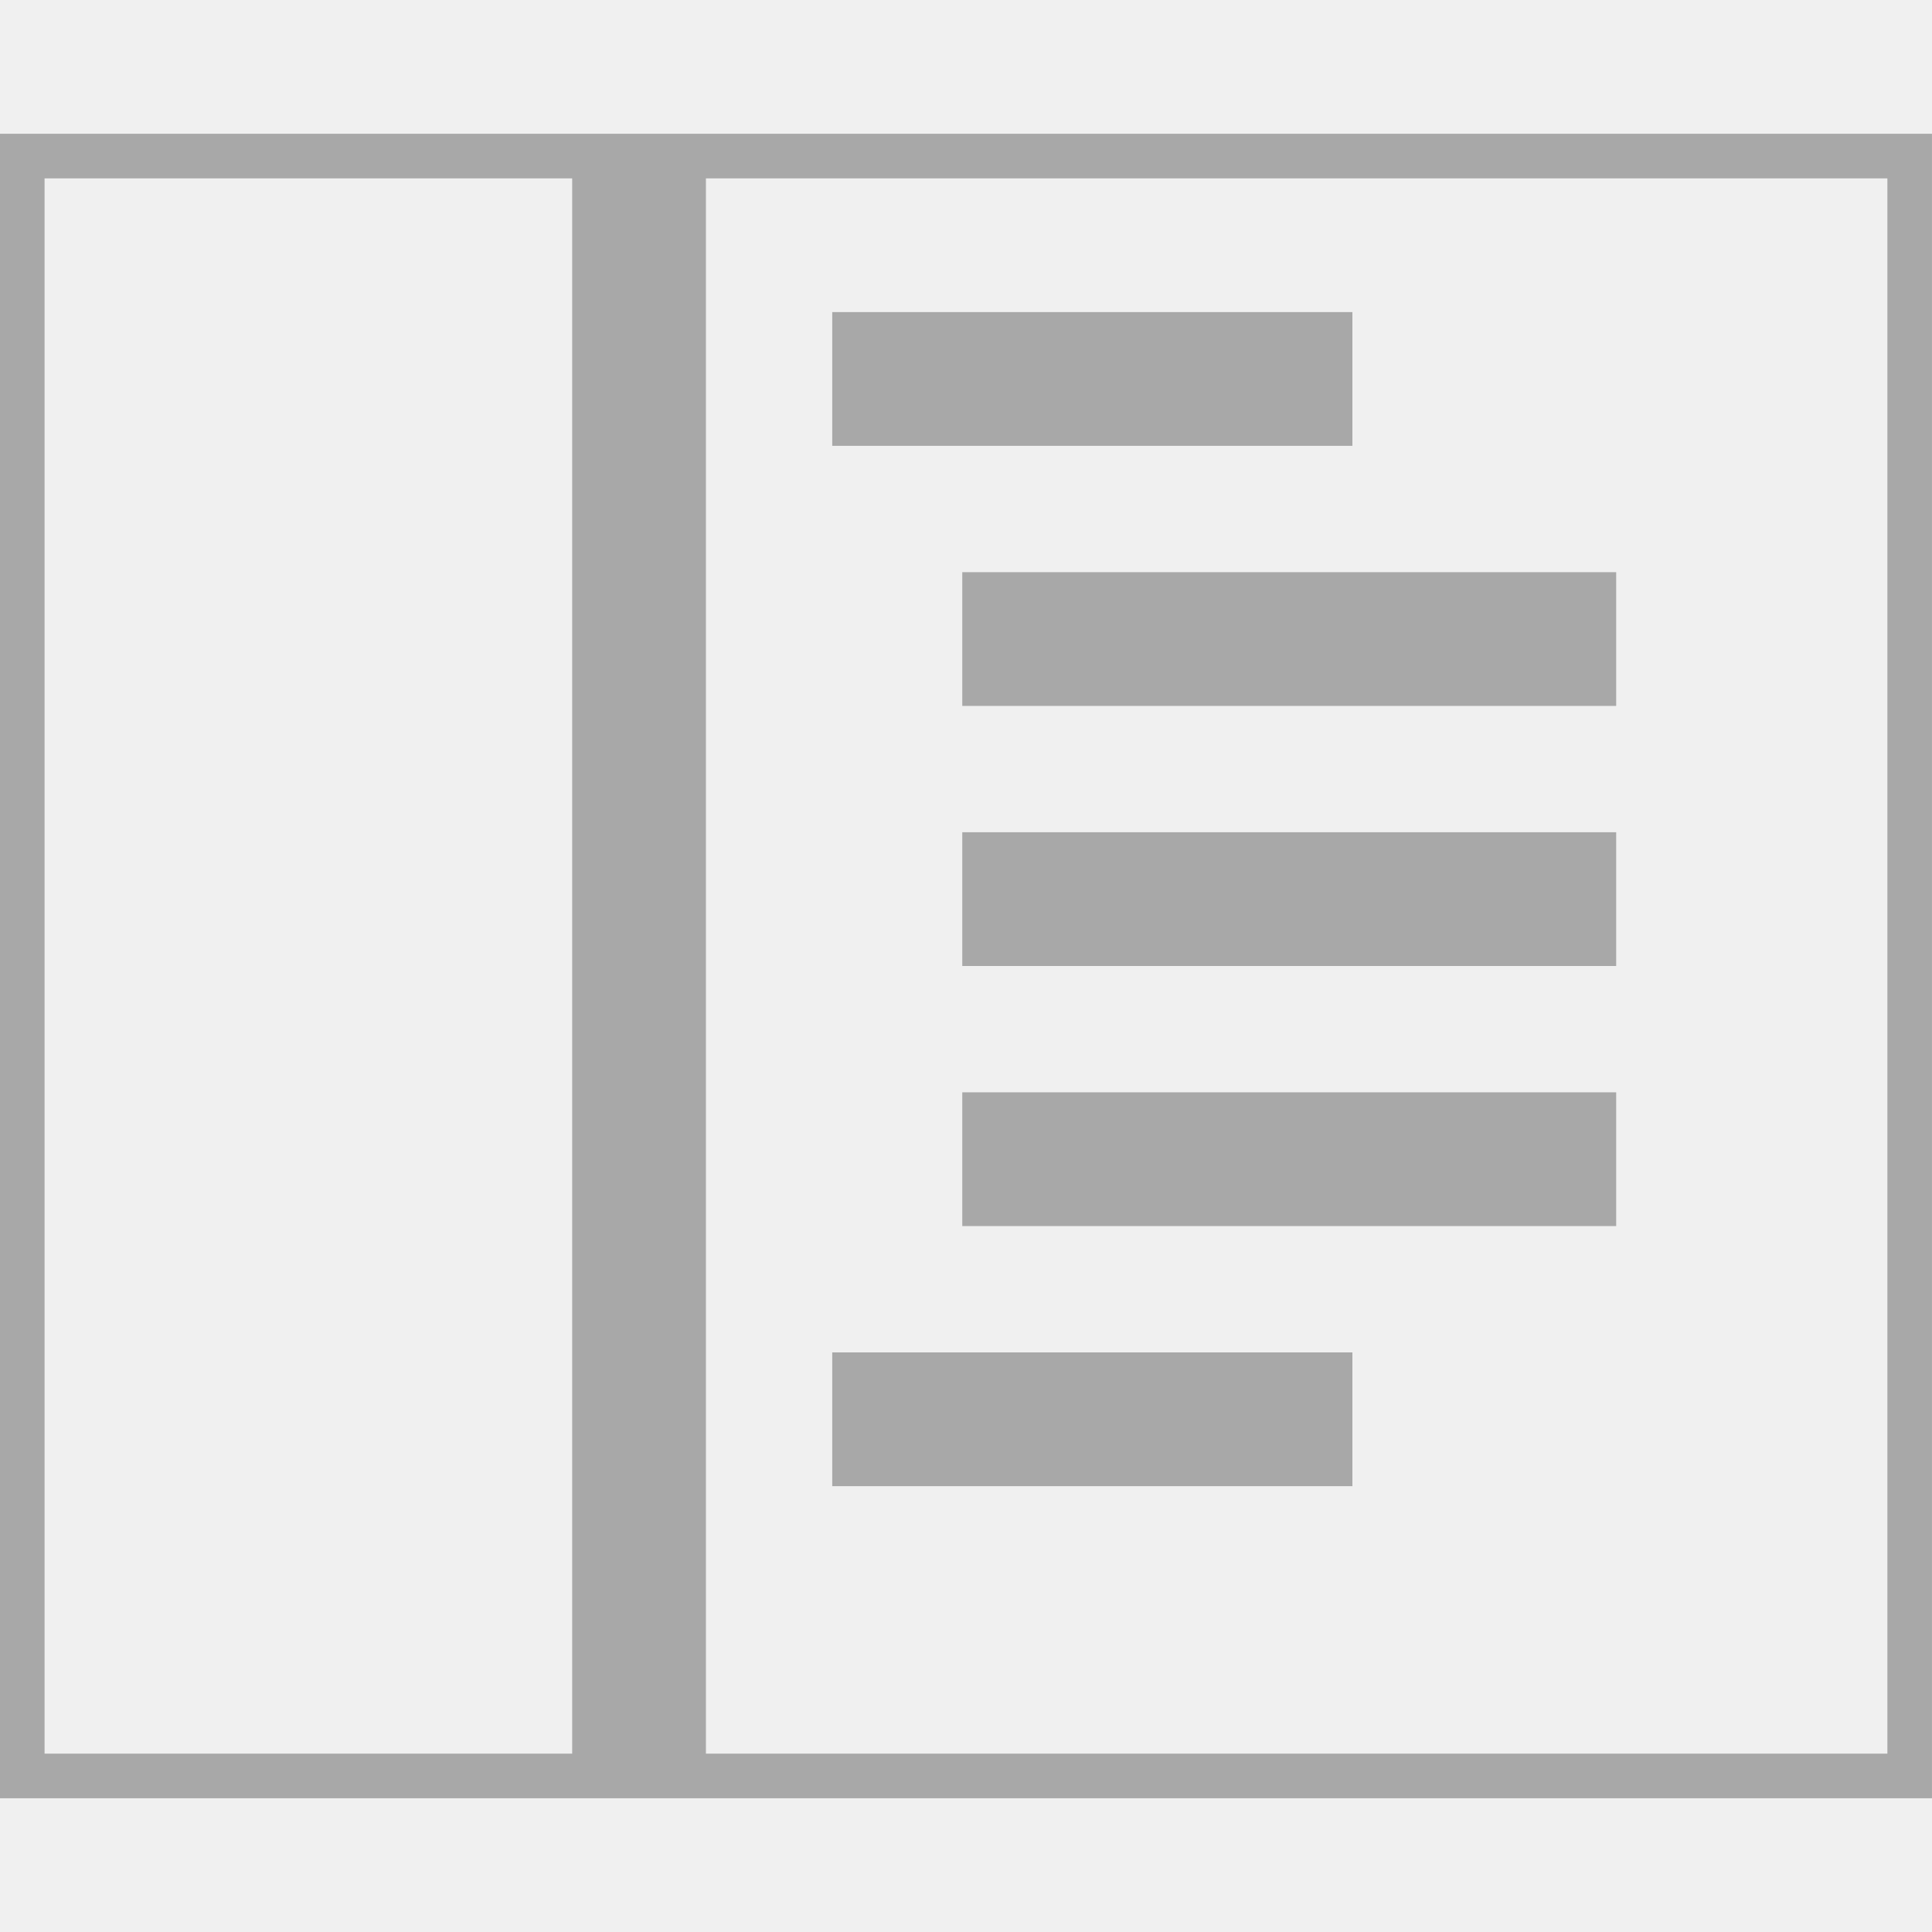
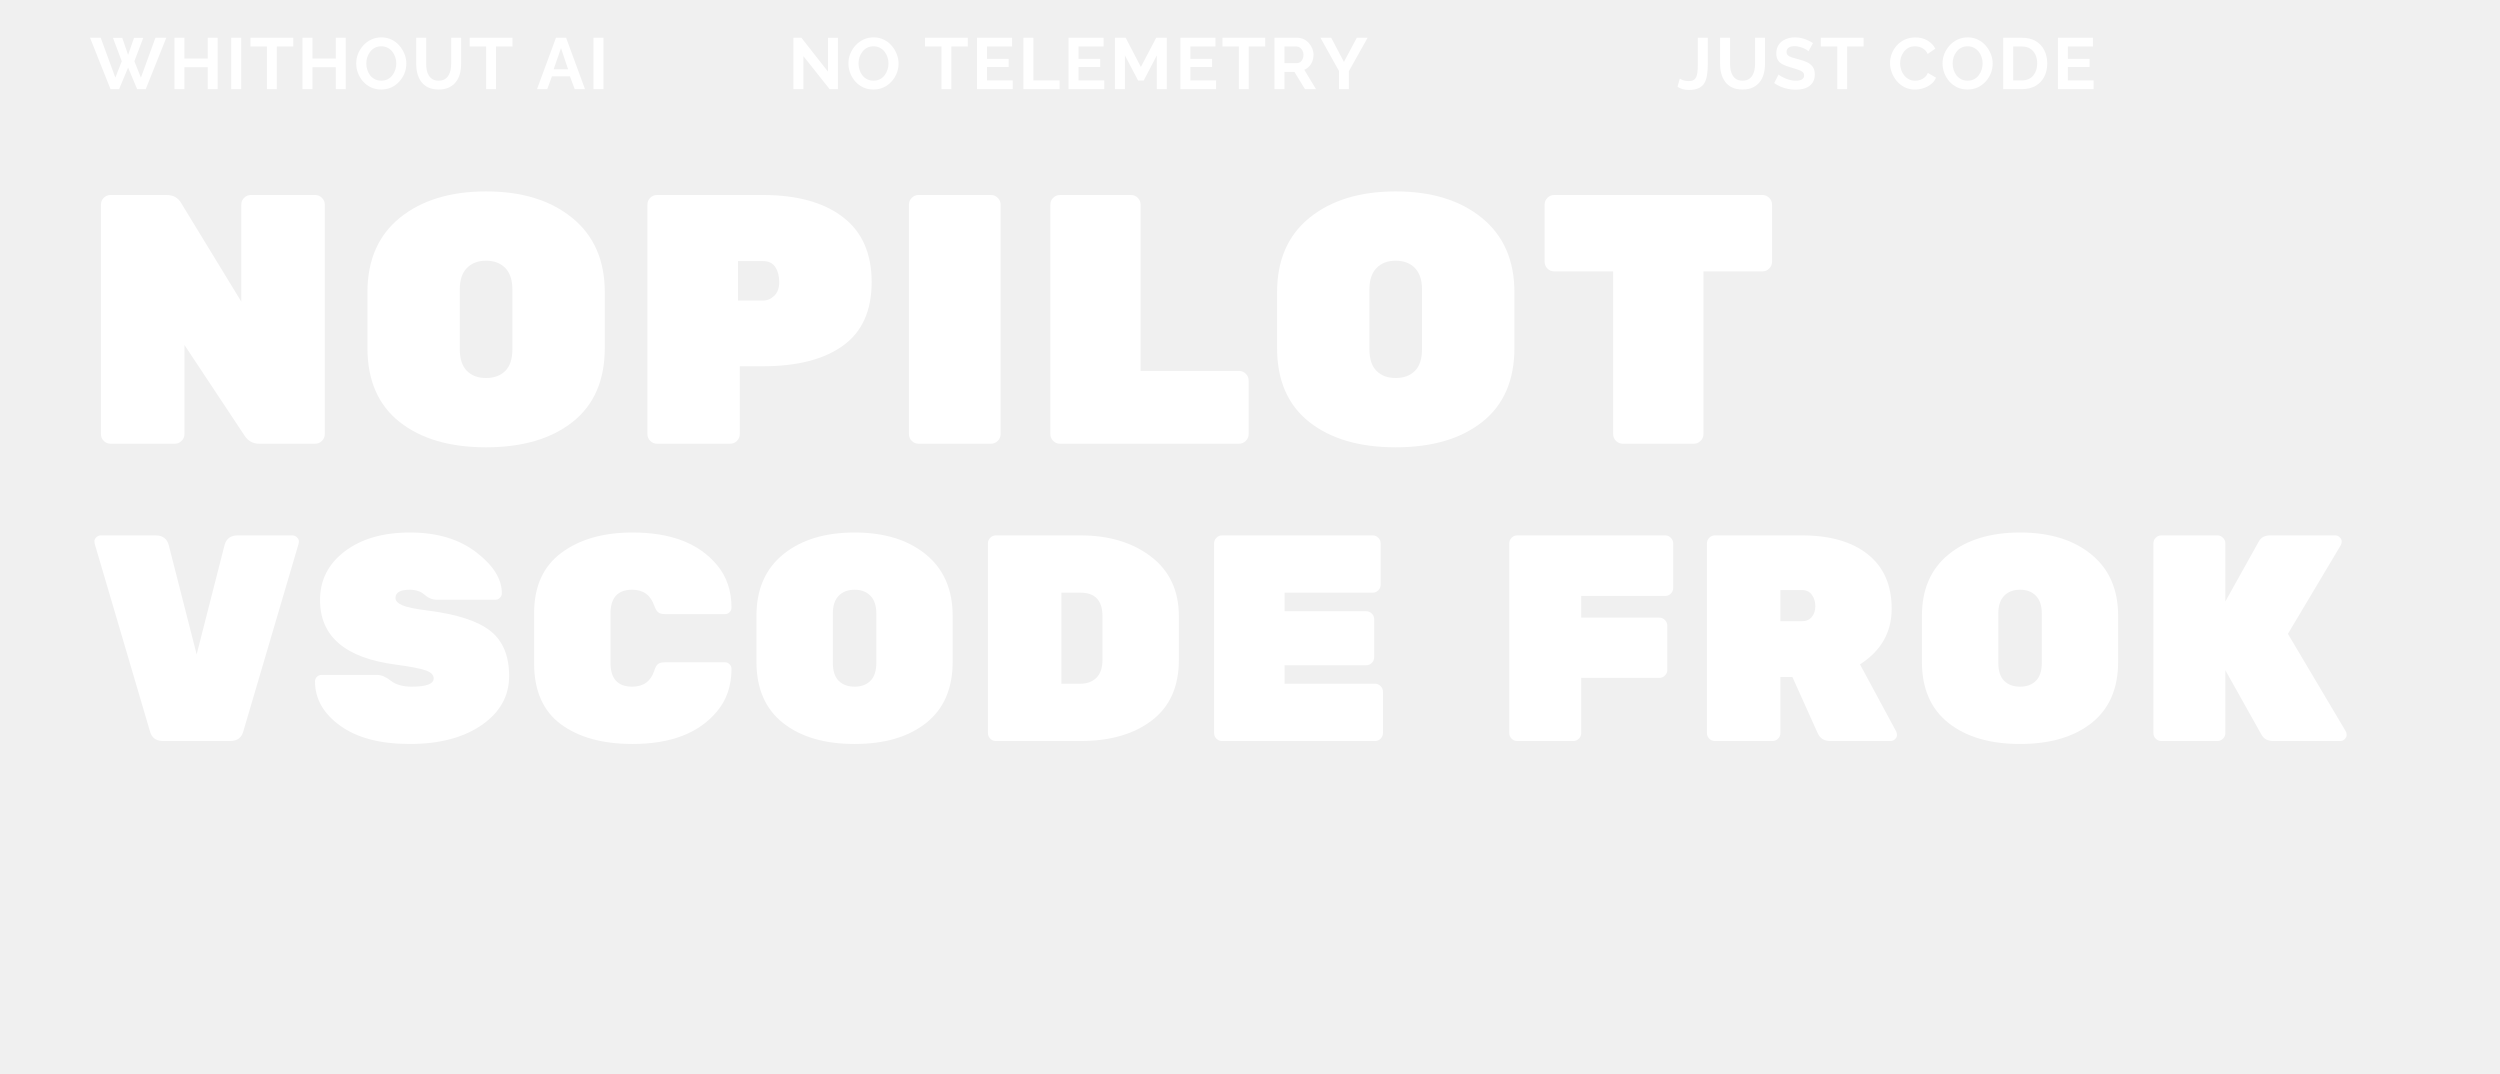
- <svg xmlns="http://www.w3.org/2000/svg" width="100%" height="100%" viewBox="0 0 260 260" version="1.1" xml:space="preserve" style="fill-rule:evenodd;clip-rule:evenodd;stroke-linejoin:round;stroke-miterlimit:1.414;">
-   <g transform="matrix(1,0,0,1,-875,-1078)">
-     <g transform="matrix(1,0,0,1,0,999)">
-       <g transform="matrix(1,0,0,1,286,2.27374e-13)">
-         <g opacity="0.3">
-           <g transform="matrix(1.06122,0,0,1.03704,-43.4898,-1044.78)">
-             <path d="M841,1317L596,1317L596,1101L841,1101L841,1317ZM601.654,1106.79L601.654,1311.21L835.346,1311.21L835.346,1106.79L601.654,1106.79Z" />
-           </g>
-           <g transform="matrix(1,0,0,1,1,-999)">
-             <rect x="665" y="1100" width="18" height="216" />
-           </g>
-           <g transform="matrix(1,0,0,1,0,-1000)">
-             <rect x="701" y="1121" width="70" height="18" />
-           </g>
-           <g transform="matrix(1,0,0,1,0,-860)">
-             <rect x="701" y="1121" width="70" height="18" />
-           </g>
-           <g transform="matrix(1.25714,0,0,1,-162.757,-965)">
-             <rect x="701" y="1121" width="70" height="18" />
-           </g>
-           <g transform="matrix(1.25714,0,0,1,-162.757,-930)">
-             <rect x="701" y="1121" width="70" height="18" />
-           </g>
-           <g transform="matrix(1.25714,0,0,1,-162.757,-895)">
-             <rect x="701" y="1121" width="70" height="18" />
-           </g>
-         </g>
+ <svg xmlns="http://www.w3.org/2000/svg" width="829" zoomAndPan="magnify" viewBox="0 0 621.75 267" height="356" preserveAspectRatio="xMidYMid meet" version="1.0" id="svg227">
+   <defs id="defs2">
+     <g id="g1" />
+     <clipPath id="648394208b">
+       <rect x="0" width="427" y="0" height="111" id="rect1" />
+     </clipPath>
+     <clipPath id="de9c90b87e">
+       <rect x="0" width="564" y="0" height="92" id="rect2" />
+     </clipPath>
+   </defs>
+   <g fill="#ffffff" fill-opacity="1" id="g4">
+     <g transform="translate(22.3901, 22.16975)" id="g3">
+       <g id="g2">
+         <path d="M 5.703 -12.75 L 8.016 -12.75 L 9.469 -8.516 L 10.938 -12.75 L 13.234 -12.75 L 11.031 -6.938 L 12.656 -2.859 L 16.266 -12.781 L 18.969 -12.781 L 13.859 0 L 11.719 0 L 9.469 -5.359 L 7.234 0 L 5.094 0 L 0 -12.781 L 2.656 -12.781 L 6.297 -2.859 L 7.891 -6.938 Z M 5.703 -12.75 " id="path2" />
+       </g>
+     </g>
+   </g>
+   <g fill="#ffffff" fill-opacity="1" id="g7">
+     <g transform="translate(42.05613, 22.16975)" id="g6">
+       <g id="g5">
+         <path d="M 12.078 -12.781 L 12.078 0 L 9.609 0 L 9.609 -5.453 L 3.812 -5.453 L 3.812 0 L 1.328 0 L 1.328 -12.781 L 3.812 -12.781 L 3.812 -7.609 L 9.609 -7.609 L 9.609 -12.781 Z M 12.078 -12.781 " id="path4" />
+       </g>
+     </g>
+   </g>
+   <g fill="#ffffff" fill-opacity="1" id="g10">
+     <g transform="translate(56.1804, 22.16975)" id="g9">
+       <g id="g8">
+         <path d="M 1.328 0 L 1.328 -12.781 L 3.812 -12.781 L 3.812 0 Z M 1.328 0 " id="path7" />
+       </g>
+     </g>
+   </g>
+   <g fill="#ffffff" fill-opacity="1" id="g13">
+     <g transform="translate(62.04602, 22.16975)" id="g12">
+       <g id="g11">
+         <path d="M 10.891 -10.609 L 6.797 -10.609 L 6.797 0 L 4.344 0 L 4.344 -10.609 L 0.25 -10.609 L 0.25 -12.781 L 10.891 -12.781 Z M 10.891 -10.609 " id="path10" />
+       </g>
+     </g>
+   </g>
+   <g fill="#ffffff" fill-opacity="1" id="g16">
+     <g transform="translate(73.90321, 22.16975)" id="g15">
+       <g id="g14">
+         <path d="M 12.078 -12.781 L 12.078 0 L 9.609 0 L 9.609 -5.453 L 3.812 -5.453 L 3.812 0 L 1.328 0 L 1.328 -12.781 L 3.812 -12.781 L 3.812 -7.609 L 9.609 -7.609 L 9.609 -12.781 Z M 12.078 -12.781 " id="path13" />
+       </g>
+     </g>
+   </g>
+   <g fill="#ffffff" fill-opacity="1" id="g19">
+     <g transform="translate(88.02748, 22.16975)" id="g18">
+       <g id="g17">
+         <path d="M 6.781 0.094 C 5.844 0.094 4.992 -0.082 4.234 -0.438 C 3.473 -0.801 2.816 -1.289 2.266 -1.906 C 1.723 -2.531 1.301 -3.227 1 -4 C 0.707 -4.781 0.562 -5.578 0.562 -6.391 C 0.562 -7.242 0.719 -8.055 1.031 -8.828 C 1.352 -9.598 1.789 -10.285 2.344 -10.891 C 2.906 -11.504 3.566 -11.988 4.328 -12.344 C 5.086 -12.695 5.926 -12.875 6.844 -12.875 C 7.758 -12.875 8.598 -12.688 9.359 -12.312 C 10.129 -11.938 10.781 -11.438 11.312 -10.812 C 11.852 -10.188 12.273 -9.488 12.578 -8.719 C 12.879 -7.957 13.031 -7.172 13.031 -6.359 C 13.031 -5.516 12.875 -4.703 12.562 -3.922 C 12.25 -3.148 11.812 -2.461 11.25 -1.859 C 10.695 -1.254 10.039 -0.773 9.281 -0.422 C 8.52 -0.078 7.688 0.094 6.781 0.094 Z M 3.078 -6.391 C 3.078 -5.836 3.16 -5.301 3.328 -4.781 C 3.492 -4.27 3.734 -3.812 4.047 -3.406 C 4.367 -3.008 4.758 -2.691 5.219 -2.453 C 5.688 -2.223 6.211 -2.109 6.797 -2.109 C 7.398 -2.109 7.938 -2.227 8.406 -2.469 C 8.875 -2.719 9.266 -3.051 9.578 -3.469 C 9.891 -3.883 10.125 -4.344 10.281 -4.844 C 10.445 -5.352 10.531 -5.867 10.531 -6.391 C 10.531 -6.941 10.441 -7.473 10.266 -7.984 C 10.098 -8.492 9.852 -8.945 9.531 -9.344 C 9.207 -9.75 8.816 -10.066 8.359 -10.297 C 7.898 -10.535 7.379 -10.656 6.797 -10.656 C 6.191 -10.656 5.656 -10.531 5.188 -10.281 C 4.727 -10.039 4.344 -9.711 4.031 -9.297 C 3.719 -8.891 3.477 -8.438 3.312 -7.938 C 3.156 -7.438 3.078 -6.922 3.078 -6.391 Z M 3.078 -6.391 " id="path16" />
+       </g>
+     </g>
+   </g>
+   <g fill="#ffffff" fill-opacity="1" id="g22">
+     <g transform="translate(102.3497, 22.16975)" id="g21">
+       <g id="g20">
+         <path d="M 6.75 0.094 C 5.727 0.094 4.859 -0.078 4.141 -0.422 C 3.43 -0.766 2.859 -1.234 2.422 -1.828 C 1.984 -2.43 1.66 -3.113 1.453 -3.875 C 1.254 -4.633 1.156 -5.43 1.156 -6.266 L 1.156 -12.781 L 3.641 -12.781 L 3.641 -6.266 C 3.641 -5.734 3.688 -5.219 3.781 -4.719 C 3.883 -4.227 4.055 -3.785 4.297 -3.391 C 4.535 -2.992 4.852 -2.68 5.25 -2.453 C 5.645 -2.223 6.141 -2.109 6.734 -2.109 C 7.328 -2.109 7.828 -2.223 8.234 -2.453 C 8.641 -2.691 8.957 -3.008 9.188 -3.406 C 9.426 -3.801 9.598 -4.242 9.703 -4.734 C 9.805 -5.234 9.859 -5.742 9.859 -6.266 L 9.859 -12.781 L 12.328 -12.781 L 12.328 -6.266 C 12.328 -5.391 12.223 -4.566 12.016 -3.797 C 11.805 -3.023 11.473 -2.348 11.016 -1.766 C 10.566 -1.191 9.988 -0.738 9.281 -0.406 C 8.57 -0.07 7.727 0.094 6.75 0.094 Z M 6.75 0.094 " id="path19" />
+       </g>
+     </g>
+   </g>
+   <g fill="#ffffff" fill-opacity="1" id="g25">
+     <g transform="translate(116.5639, 22.16975)" id="g24">
+       <g id="g23">
+         <path d="M 10.891 -10.609 L 6.797 -10.609 L 6.797 0 L 4.344 0 L 4.344 -10.609 L 0.25 -10.609 L 0.25 -12.781 L 10.891 -12.781 Z M 10.891 -10.609 " id="path22" />
+       </g>
+     </g>
+   </g>
+   <g fill="#ffffff" fill-opacity="1" id="g28">
+     <g transform="translate(128.4211, 22.16975)" id="g27">
+       <g id="g26" />
+     </g>
+   </g>
+   <g fill="#ffffff" fill-opacity="1" id="g31">
+     <g transform="translate(133.4591, 22.16975)" id="g30">
+       <g id="g29">
+         <path d="M 4.812 -12.781 L 7.328 -12.781 L 12.031 0 L 9.469 0 L 8.281 -3.188 L 3.812 -3.188 L 2.641 0 L 0.094 0 Z M 7.828 -4.938 L 6.062 -10.203 L 4.234 -4.938 Z M 7.828 -4.938 " id="path28" />
+       </g>
+     </g>
+   </g>
+   <g fill="#ffffff" fill-opacity="1" id="g34">
+     <g transform="translate(146.2699, 22.16975)" id="g33">
+       <g id="g32">
+         <path d="M 1.328 0 L 1.328 -12.781 L 3.812 -12.781 L 3.812 0 Z M 1.328 0 " id="path31" />
+       </g>
+     </g>
+   </g>
+   <g transform="matrix(1, 0, 0, 1, 19, 28)" id="g57">
+     <g clip-path="url(#648394208b)" id="g56">
+       <g fill="#ffffff" fill-opacity="1" id="g37">
+         <g transform="translate(0.353936, 82.35447)" id="g36">
+           <g id="g35">
+             <path d="M 43.031 -61.859 L 59.031 -61.859 C 59.676 -61.859 60.234 -61.625 60.703 -61.156 C 61.18 -60.688 61.422 -60.125 61.422 -59.469 L 61.422 -2.391 C 61.422 -1.734 61.18 -1.172 60.703 -0.703 C 60.234 -0.234 59.676 0 59.031 0 L 45.078 0 C 43.547 0 42.336 -0.676 41.453 -2.031 L 26.516 -24.562 L 26.516 -2.391 C 26.516 -1.734 26.273 -1.172 25.797 -0.703 C 25.328 -0.234 24.77 0 24.125 0 L 8.125 0 C 7.477 0 6.922 -0.234 6.453 -0.703 C 5.984 -1.172 5.75 -1.734 5.75 -2.391 L 5.75 -59.469 C 5.75 -60.125 5.984 -60.688 6.453 -61.156 C 6.922 -61.625 7.477 -61.859 8.125 -61.859 L 22.094 -61.859 C 23.738 -61.859 24.945 -61.18 25.719 -59.828 L 40.656 -35.344 L 40.656 -59.469 C 40.656 -60.125 40.891 -60.688 41.359 -61.156 C 41.828 -61.625 42.383 -61.859 43.031 -61.859 Z M 43.031 -61.859 " id="path34" />
+           </g>
+         </g>
+       </g>
+       <g fill="#ffffff" fill-opacity="1" id="g40">
+         <g transform="translate(68.39794, 82.35447)" id="g39">
+           <g id="g38">
+             <path d="M 12.062 -56.203 C 17.457 -60.566 24.602 -62.75 33.5 -62.75 C 42.395 -62.75 49.535 -60.551 54.922 -56.156 C 60.316 -51.77 63.016 -45.598 63.016 -37.641 L 63.016 -23.859 C 63.016 -15.785 60.348 -9.641 55.016 -5.422 C 49.68 -1.211 42.504 0.891 33.484 0.891 C 24.473 0.891 17.301 -1.211 11.969 -5.422 C 6.645 -9.641 3.984 -15.785 3.984 -23.859 L 3.984 -37.641 C 3.984 -45.66 6.676 -51.848 12.062 -56.203 Z M 28.719 -18.109 C 29.895 -16.93 31.484 -16.344 33.484 -16.344 C 35.492 -16.344 37.086 -16.93 38.266 -18.109 C 39.441 -19.297 40.031 -21.094 40.031 -23.5 L 40.031 -38.359 C 40.031 -40.711 39.441 -42.492 38.266 -43.703 C 37.086 -44.91 35.492 -45.516 33.484 -45.516 C 31.484 -45.516 29.895 -44.91 28.719 -43.703 C 27.539 -42.492 26.953 -40.711 26.953 -38.359 L 26.953 -23.5 C 26.953 -21.094 27.539 -19.297 28.719 -18.109 Z M 28.719 -18.109 " id="path37" />
+           </g>
+         </g>
+       </g>
+       <g fill="#ffffff" fill-opacity="1" id="g43">
+         <g transform="translate(136.2652, 82.35447)" id="g42">
+           <g id="g41">
+             <path d="M 8.125 -61.859 L 34.469 -61.859 C 42.945 -61.859 49.57 -60.031 54.344 -56.375 C 59.125 -52.727 61.516 -47.336 61.516 -40.203 C 61.516 -33.078 59.141 -27.805 54.391 -24.391 C 49.648 -20.973 43.008 -19.266 34.469 -19.266 L 28.719 -19.266 L 28.719 -2.391 C 28.719 -1.734 28.484 -1.172 28.016 -0.703 C 27.547 -0.234 26.984 0 26.328 0 L 8.125 0 C 7.477 0 6.922 -0.234 6.453 -0.703 C 5.984 -1.172 5.75 -1.734 5.75 -2.391 L 5.75 -59.469 C 5.75 -60.125 5.984 -60.688 6.453 -61.156 C 6.922 -61.625 7.477 -61.859 8.125 -61.859 Z M 28.281 -45.422 L 28.281 -35.609 L 34.469 -35.609 C 35.531 -35.609 36.473 -36.004 37.297 -36.797 C 38.117 -37.598 38.531 -38.734 38.531 -40.203 C 38.531 -41.68 38.207 -42.922 37.562 -43.922 C 36.914 -44.922 35.883 -45.422 34.469 -45.422 Z M 28.281 -45.422 " id="path40" />
+           </g>
+         </g>
+       </g>
+       <g fill="#ffffff" fill-opacity="1" id="g46">
+         <g transform="translate(201.3046, 82.35447)" id="g45">
+           <g id="g44">
+             <path d="M 26.156 0 L 8.125 0 C 7.477 0 6.922 -0.234 6.453 -0.703 C 5.984 -1.172 5.75 -1.734 5.75 -2.391 L 5.75 -59.469 C 5.75 -60.125 5.984 -60.688 6.453 -61.156 C 6.922 -61.625 7.477 -61.859 8.125 -61.859 L 26.156 -61.859 C 26.801 -61.859 27.359 -61.625 27.828 -61.156 C 28.305 -60.688 28.547 -60.125 28.547 -59.469 L 28.547 -2.391 C 28.547 -1.734 28.305 -1.172 27.828 -0.703 C 27.359 -0.234 26.801 0 26.156 0 Z M 26.156 0 " id="path43" />
+           </g>
+         </g>
+       </g>
+       <g fill="#ffffff" fill-opacity="1" id="g49">
+         <g transform="translate(236.4754, 82.35447)" id="g48">
+           <g id="g47">
+             <path d="M 28.188 -18.109 L 52.672 -18.109 C 53.316 -18.109 53.875 -17.875 54.344 -17.406 C 54.82 -16.938 55.062 -16.379 55.062 -15.734 L 55.062 -2.391 C 55.062 -1.734 54.82 -1.172 54.344 -0.703 C 53.875 -0.234 53.316 0 52.672 0 L 8.125 0 C 7.477 0 6.922 -0.234 6.453 -0.703 C 5.984 -1.172 5.75 -1.734 5.75 -2.391 L 5.75 -59.469 C 5.75 -60.125 5.984 -60.688 6.453 -61.156 C 6.922 -61.625 7.477 -61.859 8.125 -61.859 L 25.812 -61.859 C 26.457 -61.859 27.016 -61.625 27.484 -61.156 C 27.953 -60.688 28.188 -60.125 28.188 -59.469 Z M 28.188 -18.109 " id="path46" />
+           </g>
+         </g>
+       </g>
+       <g fill="#ffffff" fill-opacity="1" id="g52">
+         <g transform="translate(294.6221, 82.35447)" id="g51">
+           <g id="g50">
+             <path d="M 12.062 -56.203 C 17.457 -60.566 24.602 -62.75 33.5 -62.75 C 42.395 -62.75 49.535 -60.551 54.922 -56.156 C 60.316 -51.77 63.016 -45.598 63.016 -37.641 L 63.016 -23.859 C 63.016 -15.785 60.348 -9.641 55.016 -5.422 C 49.68 -1.211 42.504 0.891 33.484 0.891 C 24.473 0.891 17.301 -1.211 11.969 -5.422 C 6.645 -9.641 3.984 -15.785 3.984 -23.859 L 3.984 -37.641 C 3.984 -45.66 6.676 -51.848 12.062 -56.203 Z M 28.719 -18.109 C 29.895 -16.93 31.484 -16.344 33.484 -16.344 C 35.492 -16.344 37.086 -16.93 38.266 -18.109 C 39.441 -19.297 40.031 -21.094 40.031 -23.5 L 40.031 -38.359 C 40.031 -40.711 39.441 -42.492 38.266 -43.703 C 37.086 -44.91 35.492 -45.516 33.484 -45.516 C 31.484 -45.516 29.895 -44.91 28.719 -43.703 C 27.539 -42.492 26.953 -40.711 26.953 -38.359 L 26.953 -23.5 C 26.953 -21.094 27.539 -19.297 28.719 -18.109 Z M 28.719 -18.109 " id="path49" />
+           </g>
+         </g>
+       </g>
+       <g fill="#ffffff" fill-opacity="1" id="g55">
+         <g transform="translate(362.4894, 82.35447)" id="g54">
+           <g id="g53">
+             <path d="M 5.031 -61.859 L 56.828 -61.859 C 57.473 -61.859 58.031 -61.625 58.5 -61.156 C 58.977 -60.688 59.219 -60.125 59.219 -59.469 L 59.219 -45.25 C 59.219 -44.602 58.977 -44.039 58.5 -43.562 C 58.031 -43.094 57.473 -42.859 56.828 -42.859 L 42.156 -42.859 L 42.156 -2.391 C 42.156 -1.734 41.914 -1.172 41.438 -0.703 C 40.969 -0.234 40.41 0 39.766 0 L 22.094 0 C 21.445 0 20.883 -0.234 20.406 -0.703 C 19.938 -1.172 19.703 -1.734 19.703 -2.391 L 19.703 -42.859 L 5.031 -42.859 C 4.383 -42.859 3.828 -43.094 3.359 -43.562 C 2.891 -44.039 2.656 -44.602 2.656 -45.25 L 2.656 -59.469 C 2.656 -60.125 2.891 -60.688 3.359 -61.156 C 3.828 -61.625 4.383 -61.859 5.031 -61.859 Z M 5.031 -61.859 " id="path52" />
+           </g>
+         </g>
+       </g>
+     </g>
+   </g>
+   <g fill="#ffffff" fill-opacity="1" id="g96">
+     <g transform="translate(292.6704, 257.4824)" id="g95">
+       <g id="g94" />
+     </g>
+   </g>
+   <g fill="#ffffff" fill-opacity="1" id="g105">
+     <g transform="translate(319.1917, 257.4824)" id="g104">
+       <g id="g103" />
+     </g>
+   </g>
+   <g transform="matrix(1, 0, 0, 1, 22, 116)" id="g164">
+     <g clip-path="url(#de9c90b87e)" id="g163">
+       <g fill="#ffffff" fill-opacity="1" id="g132">
+         <g transform="translate(0.390096, 68.29166)" id="g131">
+           <g id="g130">
+             <path d="M 36.75 -51.141 L 50.328 -51.141 C 50.766 -51.141 51.141 -50.977 51.453 -50.656 C 51.773 -50.344 51.938 -50.039 51.938 -49.75 C 51.938 -49.457 51.91 -49.211 51.859 -49.016 L 38.125 -2.406 C 37.688 -0.801 36.594 0 34.844 0 L 18.188 0 C 16.438 0 15.344 -0.801 14.906 -2.406 L 1.172 -49.016 C 1.117 -49.211 1.094 -49.457 1.094 -49.75 C 1.094 -50.039 1.25 -50.344 1.562 -50.656 C 1.883 -50.977 2.266 -51.141 2.703 -51.141 L 16.297 -51.141 C 18.047 -51.141 19.141 -50.332 19.578 -48.719 L 26.516 -21.547 L 33.453 -48.719 C 33.891 -50.332 34.988 -51.141 36.75 -51.141 Z M 36.75 -51.141 " id="path129" />
+           </g>
+         </g>
+       </g>
+       <g fill="#ffffff" fill-opacity="1" id="g135">
+         <g transform="translate(54.15319, 68.29166)" id="g134">
+           <g id="g133">
+             <path d="M 3.438 -35.062 C 3.438 -40.031 5.492 -44.07 9.609 -47.188 C 13.723 -50.301 19.125 -51.859 25.812 -51.859 C 32.508 -51.859 37.988 -50.227 42.25 -46.969 C 46.52 -43.707 48.656 -40.301 48.656 -36.75 C 48.656 -36.301 48.492 -35.922 48.172 -35.609 C 47.859 -35.297 47.504 -35.141 47.109 -35.141 L 32.5 -35.141 C 31.383 -35.141 30.363 -35.551 29.438 -36.375 C 28.508 -37.207 27.27 -37.625 25.719 -37.625 C 23.375 -37.625 22.203 -36.941 22.203 -35.578 C 22.203 -34.848 22.773 -34.238 23.922 -33.75 C 25.066 -33.258 27.195 -32.82 30.312 -32.438 C 37.57 -31.508 42.742 -29.816 45.828 -27.359 C 48.922 -24.898 50.469 -21.172 50.469 -16.172 C 50.469 -11.18 48.191 -7.113 43.641 -3.969 C 39.086 -0.832 33.133 0.734 25.781 0.734 C 18.426 0.734 12.656 -0.773 8.469 -3.797 C 4.281 -6.816 2.188 -10.492 2.188 -14.828 C 2.188 -15.266 2.344 -15.641 2.656 -15.953 C 2.977 -16.273 3.359 -16.438 3.797 -16.438 L 17.672 -16.438 C 18.703 -16.438 19.836 -15.945 21.078 -14.969 C 22.316 -14 24.031 -13.516 26.219 -13.516 C 29.875 -13.516 31.703 -14.195 31.703 -15.562 C 31.703 -16.438 31.047 -17.102 29.734 -17.562 C 28.422 -18.031 25.938 -18.508 22.281 -19 C 9.719 -20.645 3.438 -26 3.438 -35.062 Z M 3.438 -35.062 " id="path132" />
+           </g>
+         </g>
+       </g>
+       <g fill="#ffffff" fill-opacity="1" id="g138">
+         <g transform="translate(107.5511, 68.29166)" id="g137">
+           <g id="g136">
+             <path d="M 22.281 -31.703 L 22.281 -19.438 C 22.281 -15.488 24.082 -13.516 27.688 -13.516 C 30.457 -13.516 32.281 -14.828 33.156 -17.453 C 33.406 -18.285 33.711 -18.848 34.078 -19.141 C 34.441 -19.43 35.035 -19.578 35.859 -19.578 L 50.766 -19.578 C 51.203 -19.578 51.578 -19.414 51.891 -19.094 C 52.211 -18.781 52.375 -18.406 52.375 -17.969 C 52.375 -13.727 51.156 -10.176 48.719 -7.312 C 44.238 -1.945 37.254 0.734 27.766 0.734 C 20.305 0.734 14.359 -0.906 9.922 -4.188 C 5.492 -7.477 3.281 -12.535 3.281 -19.359 L 3.281 -31.781 C 3.281 -38.445 5.547 -43.457 10.078 -46.812 C 14.609 -50.176 20.504 -51.859 27.766 -51.859 C 37.254 -51.859 44.238 -49.18 48.719 -43.828 C 51.156 -40.953 52.375 -37.395 52.375 -33.156 C 52.375 -32.719 52.211 -32.344 51.891 -32.031 C 51.578 -31.719 51.203 -31.562 50.766 -31.562 L 35.859 -31.562 C 35.086 -31.562 34.52 -31.707 34.156 -32 C 33.789 -32.289 33.457 -32.848 33.156 -33.672 C 32.238 -36.305 30.414 -37.625 27.688 -37.625 C 24.082 -37.625 22.281 -35.648 22.281 -31.703 Z M 22.281 -31.703 " id="path135" />
+           </g>
+         </g>
+       </g>
+       <g fill="#ffffff" fill-opacity="1" id="g141">
+         <g transform="translate(162.8482, 68.29166)" id="g140">
+           <g id="g139">
+             <path d="M 9.969 -46.453 C 14.426 -50.055 20.332 -51.859 27.688 -51.859 C 35.039 -51.859 40.941 -50.047 45.391 -46.422 C 49.848 -42.797 52.078 -37.695 52.078 -31.125 L 52.078 -19.719 C 52.078 -13.051 49.875 -7.973 45.469 -4.484 C 41.062 -1.004 35.133 0.734 27.688 0.734 C 20.238 0.734 14.305 -1.004 9.891 -4.484 C 5.484 -7.973 3.281 -13.051 3.281 -19.719 L 3.281 -31.125 C 3.281 -37.738 5.508 -42.848 9.969 -46.453 Z M 23.734 -14.969 C 24.711 -14 26.031 -13.516 27.688 -13.516 C 29.344 -13.516 30.656 -14 31.625 -14.969 C 32.602 -15.945 33.094 -17.438 33.094 -19.438 L 33.094 -31.703 C 33.094 -33.648 32.602 -35.125 31.625 -36.125 C 30.656 -37.125 29.344 -37.625 27.688 -37.625 C 26.031 -37.625 24.711 -37.125 23.734 -36.125 C 22.766 -35.125 22.281 -33.648 22.281 -31.703 L 22.281 -19.438 C 22.281 -17.438 22.766 -15.945 23.734 -14.969 Z M 23.734 -14.969 " id="path138" />
+           </g>
+         </g>
+       </g>
+       <g fill="#ffffff" fill-opacity="1" id="g144">
+         <g transform="translate(218.9488, 68.29166)" id="g143">
+           <g id="g142">
+             <path d="M 6.719 -51.141 L 27.766 -51.141 C 34.867 -51.141 40.723 -49.375 45.328 -45.844 C 49.93 -42.312 52.234 -37.379 52.234 -31.047 L 52.234 -20.156 C 52.234 -13.539 49.988 -8.523 45.5 -5.109 C 41.02 -1.703 35.129 0 27.828 0 L 6.719 0 C 6.188 0 5.723 -0.191 5.328 -0.578 C 4.941 -0.973 4.75 -1.438 4.75 -1.969 L 4.75 -49.156 C 4.75 -49.695 4.941 -50.16 5.328 -50.547 C 5.723 -50.941 6.188 -51.141 6.719 -51.141 Z M 23.016 -36.891 L 23.016 -14.25 L 27.766 -14.25 C 29.41 -14.25 30.734 -14.742 31.734 -15.734 C 32.734 -16.734 33.234 -18.207 33.234 -20.156 L 33.234 -31.047 C 33.234 -34.941 31.41 -36.891 27.766 -36.891 Z M 23.016 -36.891 " id="path141" />
+           </g>
+         </g>
+       </g>
+       <g fill="#ffffff" fill-opacity="1" id="g147">
+         <g transform="translate(275.1955, 68.29166)" id="g146">
+           <g id="g145">
+             <path d="M 22.281 -14.25 L 44.781 -14.25 C 45.312 -14.25 45.77 -14.051 46.156 -13.656 C 46.551 -13.27 46.75 -12.805 46.75 -12.266 L 46.75 -1.969 C 46.75 -1.438 46.551 -0.973 46.156 -0.578 C 45.77 -0.191 45.312 0 44.781 0 L 6.719 0 C 6.188 0 5.723 -0.191 5.328 -0.578 C 4.941 -0.973 4.75 -1.438 4.75 -1.969 L 4.75 -49.156 C 4.75 -49.695 4.941 -50.16 5.328 -50.547 C 5.723 -50.941 6.188 -51.141 6.719 -51.141 L 44.188 -51.141 C 44.727 -51.141 45.191 -50.941 45.578 -50.547 C 45.973 -50.16 46.172 -49.695 46.172 -49.156 L 46.172 -38.859 C 46.172 -38.328 45.973 -37.863 45.578 -37.469 C 45.191 -37.082 44.727 -36.891 44.188 -36.891 L 22.281 -36.891 L 22.281 -32.281 L 42.594 -32.281 C 43.125 -32.281 43.582 -32.086 43.969 -31.703 C 44.363 -31.316 44.562 -30.852 44.562 -30.312 L 44.562 -20.812 C 44.562 -20.281 44.363 -19.816 43.969 -19.422 C 43.582 -19.035 43.125 -18.844 42.594 -18.844 L 22.281 -18.844 Z M 22.281 -14.25 " id="path144" />
+           </g>
+         </g>
+       </g>
+       <g fill="#ffffff" fill-opacity="1" id="g150">
+         <g transform="translate(326.6941, 68.29166)" id="g149">
+           <g id="g148" />
+         </g>
+       </g>
+       <g fill="#ffffff" fill-opacity="1" id="g153">
+         <g transform="translate(348.6084, 68.29166)" id="g152">
+           <g id="g151">
+             <path d="M 6.719 -51.141 L 43.531 -51.141 C 44.07 -51.141 44.535 -50.941 44.922 -50.547 C 45.316 -50.16 45.516 -49.695 45.516 -49.156 L 45.516 -38.062 C 45.516 -37.52 45.316 -37.051 44.922 -36.656 C 44.535 -36.27 44.07 -36.078 43.531 -36.078 L 22.641 -36.078 L 22.641 -30.688 L 42.078 -30.688 C 42.609 -30.688 43.066 -30.488 43.453 -30.094 C 43.848 -29.707 44.047 -29.242 44.047 -28.703 L 44.047 -17.672 C 44.047 -17.141 43.848 -16.676 43.453 -16.281 C 43.066 -15.895 42.609 -15.703 42.078 -15.703 L 22.641 -15.703 L 22.641 -1.969 C 22.641 -1.438 22.441 -0.973 22.047 -0.578 C 21.66 -0.191 21.203 0 20.672 0 L 6.719 0 C 6.188 0 5.723 -0.191 5.328 -0.578 C 4.941 -0.973 4.75 -1.438 4.75 -1.969 L 4.75 -49.156 C 4.75 -49.695 4.941 -50.16 5.328 -50.547 C 5.723 -50.941 6.188 -51.141 6.719 -51.141 Z M 6.719 -51.141 " id="path150" />
+           </g>
+         </g>
+       </g>
+       <g fill="#ffffff" fill-opacity="1" id="g156">
+         <g transform="translate(397.7695, 68.29166)" id="g155">
+           <g id="g154">
+             <path d="M 51.797 -2.406 C 51.941 -2.113 52.016 -1.797 52.016 -1.453 C 52.016 -1.117 51.852 -0.789 51.531 -0.469 C 51.219 -0.156 50.844 0 50.406 0 L 35.422 0 C 33.91 0 32.863 -0.656 32.281 -1.969 L 26 -15.922 L 23.016 -15.922 L 23.016 -1.969 C 23.016 -1.438 22.816 -0.973 22.422 -0.578 C 22.035 -0.191 21.57 0 21.031 0 L 6.719 0 C 6.188 0 5.723 -0.191 5.328 -0.578 C 4.941 -0.973 4.75 -1.438 4.75 -1.969 L 4.75 -49.156 C 4.75 -49.695 4.941 -50.16 5.328 -50.547 C 5.723 -50.941 6.188 -51.141 6.719 -51.141 L 28.344 -51.141 C 35.352 -51.141 40.828 -49.566 44.766 -46.422 C 48.711 -43.273 50.688 -38.77 50.688 -32.906 C 50.688 -27.039 48.062 -22.426 42.812 -19.062 Z M 23.016 -37.547 L 23.016 -29.797 L 28.344 -29.797 C 29.414 -29.797 30.242 -30.148 30.828 -30.859 C 31.41 -31.566 31.703 -32.457 31.703 -33.531 C 31.703 -34.602 31.422 -35.539 30.859 -36.344 C 30.297 -37.145 29.457 -37.547 28.344 -37.547 Z M 23.016 -37.547 " id="path153" />
+           </g>
+         </g>
+       </g>
+       <g fill="#ffffff" fill-opacity="1" id="g159">
+         <g transform="translate(452.7014, 68.29166)" id="g158">
+           <g id="g157">
+             <path d="M 9.969 -46.453 C 14.426 -50.055 20.332 -51.859 27.688 -51.859 C 35.039 -51.859 40.941 -50.047 45.391 -46.422 C 49.848 -42.797 52.078 -37.695 52.078 -31.125 L 52.078 -19.719 C 52.078 -13.051 49.875 -7.973 45.469 -4.484 C 41.062 -1.004 35.133 0.734 27.688 0.734 C 20.238 0.734 14.305 -1.004 9.891 -4.484 C 5.484 -7.973 3.281 -13.051 3.281 -19.719 L 3.281 -31.125 C 3.281 -37.738 5.508 -42.848 9.969 -46.453 Z M 23.734 -14.969 C 24.711 -14 26.031 -13.516 27.688 -13.516 C 29.344 -13.516 30.656 -14 31.625 -14.969 C 32.602 -15.945 33.094 -17.438 33.094 -19.438 L 33.094 -31.703 C 33.094 -33.648 32.602 -35.125 31.625 -36.125 C 30.656 -37.125 29.344 -37.625 27.688 -37.625 C 26.031 -37.625 24.711 -37.125 23.734 -36.125 C 22.766 -35.125 22.281 -33.648 22.281 -31.703 L 22.281 -19.438 C 22.281 -17.438 22.766 -15.945 23.734 -14.969 Z M 23.734 -14.969 " id="path156" />
+           </g>
+         </g>
+       </g>
+       <g fill="#ffffff" fill-opacity="1" id="g162">
+         <g transform="translate(508.802, 68.29166)" id="g161">
+           <g id="g160">
+             <path d="M 52.594 -2.406 C 52.738 -2.164 52.812 -1.863 52.812 -1.5 C 52.812 -1.133 52.648 -0.789 52.328 -0.469 C 52.016 -0.156 51.641 0 51.203 0 L 34.547 0 C 33.141 0 32.145 -0.562 31.562 -1.688 L 22.641 -17.609 L 22.641 -1.969 C 22.641 -1.438 22.441 -0.973 22.047 -0.578 C 21.66 -0.191 21.203 0 20.672 0 L 6.719 0 C 6.188 0 5.723 -0.191 5.328 -0.578 C 4.941 -0.973 4.75 -1.438 4.75 -1.969 L 4.75 -49.156 C 4.75 -49.695 4.941 -50.16 5.328 -50.547 C 5.723 -50.941 6.188 -51.141 6.719 -51.141 L 20.672 -51.141 C 21.203 -51.141 21.66 -50.941 22.047 -50.547 C 22.441 -50.16 22.641 -49.695 22.641 -49.156 L 22.641 -34.703 L 30.906 -49.531 C 31.438 -50.602 32.41 -51.141 33.828 -51.141 L 49.969 -51.141 C 50.406 -51.141 50.781 -50.977 51.094 -50.656 C 51.414 -50.344 51.578 -50.004 51.578 -49.641 C 51.578 -49.273 51.504 -48.969 51.359 -48.719 L 38.203 -26.656 Z M 52.594 -2.406 " id="path159" />
+           </g>
+         </g>
+       </g>
+     </g>
+   </g>
+   <g fill="#ffffff" fill-opacity="1" id="g167">
+     <g transform="translate(195.9937, 22.16975)" id="g166">
+       <g id="g165">
+         <path d="M 3.812 -8.203 L 3.812 0 L 1.328 0 L 1.328 -12.781 L 3.312 -12.781 L 9.922 -4.359 L 9.922 -12.766 L 12.406 -12.766 L 12.406 0 L 10.328 0 Z M 3.812 -8.203 " id="path164" />
+       </g>
+     </g>
+   </g>
+   <g fill="#ffffff" fill-opacity="1" id="g170">
+     <g transform="translate(210.4418, 22.16975)" id="g169">
+       <g id="g168">
+         <path d="M 6.781 0.094 C 5.844 0.094 4.992 -0.082 4.234 -0.438 C 3.473 -0.801 2.816 -1.289 2.266 -1.906 C 1.723 -2.531 1.301 -3.227 1 -4 C 0.707 -4.781 0.562 -5.578 0.562 -6.391 C 0.562 -7.242 0.719 -8.055 1.031 -8.828 C 1.352 -9.598 1.789 -10.285 2.344 -10.891 C 2.906 -11.504 3.566 -11.988 4.328 -12.344 C 5.086 -12.695 5.926 -12.875 6.844 -12.875 C 7.758 -12.875 8.598 -12.688 9.359 -12.312 C 10.129 -11.938 10.781 -11.438 11.312 -10.812 C 11.852 -10.188 12.273 -9.488 12.578 -8.719 C 12.879 -7.957 13.031 -7.172 13.031 -6.359 C 13.031 -5.516 12.875 -4.703 12.562 -3.922 C 12.25 -3.148 11.812 -2.461 11.25 -1.859 C 10.695 -1.254 10.039 -0.773 9.281 -0.422 C 8.52 -0.078 7.688 0.094 6.781 0.094 Z M 3.078 -6.391 C 3.078 -5.836 3.16 -5.301 3.328 -4.781 C 3.492 -4.27 3.734 -3.812 4.047 -3.406 C 4.367 -3.008 4.758 -2.691 5.219 -2.453 C 5.688 -2.223 6.211 -2.109 6.797 -2.109 C 7.398 -2.109 7.938 -2.227 8.406 -2.469 C 8.875 -2.719 9.266 -3.051 9.578 -3.469 C 9.891 -3.883 10.125 -4.344 10.281 -4.844 C 10.445 -5.352 10.531 -5.867 10.531 -6.391 C 10.531 -6.941 10.441 -7.473 10.266 -7.984 C 10.098 -8.492 9.852 -8.945 9.531 -9.344 C 9.207 -9.75 8.816 -10.066 8.359 -10.297 C 7.898 -10.535 7.379 -10.656 6.797 -10.656 C 6.191 -10.656 5.656 -10.531 5.188 -10.281 C 4.727 -10.039 4.344 -9.711 4.031 -9.297 C 3.719 -8.891 3.477 -8.438 3.312 -7.938 C 3.156 -7.438 3.078 -6.922 3.078 -6.391 Z M 3.078 -6.391 " id="path167" />
+       </g>
+     </g>
+   </g>
+   <g fill="#ffffff" fill-opacity="1" id="g173">
+     <g transform="translate(224.764, 22.16975)" id="g172">
+       <g id="g171" />
+     </g>
+   </g>
+   <g fill="#ffffff" fill-opacity="1" id="g176">
+     <g transform="translate(229.802, 22.16975)" id="g175">
+       <g id="g174">
+         <path d="M 10.891 -10.609 L 6.797 -10.609 L 6.797 0 L 4.344 0 L 4.344 -10.609 L 0.25 -10.609 L 0.25 -12.781 L 10.891 -12.781 Z M 10.891 -10.609 " id="path173" />
+       </g>
+     </g>
+   </g>
+   <g fill="#ffffff" fill-opacity="1" id="g179">
+     <g transform="translate(241.6592, 22.16975)" id="g178">
+       <g id="g177">
+         <path d="M 10.203 -2.172 L 10.203 0 L 1.328 0 L 1.328 -12.781 L 10.047 -12.781 L 10.047 -10.609 L 3.812 -10.609 L 3.812 -7.531 L 9.203 -7.531 L 9.203 -5.516 L 3.812 -5.516 L 3.812 -2.172 Z M 10.203 -2.172 " id="path176" />
+       </g>
+     </g>
+   </g>
+   <g fill="#ffffff" fill-opacity="1" id="g182">
+     <g transform="translate(253.1925, 22.16975)" id="g181">
+       <g id="g180">
+         <path d="M 1.328 0 L 1.328 -12.781 L 3.812 -12.781 L 3.812 -2.172 L 10.328 -2.172 L 10.328 0 Z M 1.328 0 " id="path179" />
+       </g>
+     </g>
+   </g>
+   <g fill="#ffffff" fill-opacity="1" id="g185">
+     <g transform="translate(264.4199, 22.16975)" id="g184">
+       <g id="g183">
+         <path d="M 10.203 -2.172 L 10.203 0 L 1.328 0 L 1.328 -12.781 L 10.047 -12.781 L 10.047 -10.609 L 3.812 -10.609 L 3.812 -7.531 L 9.203 -7.531 L 9.203 -5.516 L 3.812 -5.516 L 3.812 -2.172 Z M 10.203 -2.172 " id="path182" />
+       </g>
+     </g>
+   </g>
+   <g fill="#ffffff" fill-opacity="1" id="g188">
+     <g transform="translate(275.9533, 22.16975)" id="g187">
+       <g id="g186">
+         <path d="M 11.75 0 L 11.75 -8.391 L 8.484 -2.141 L 7.094 -2.141 L 3.812 -8.391 L 3.812 0 L 1.328 0 L 1.328 -12.781 L 4 -12.781 L 7.781 -5.516 L 11.594 -12.781 L 14.234 -12.781 L 14.234 0 Z M 11.75 0 " id="path185" />
+       </g>
+     </g>
+   </g>
+   <g fill="#ffffff" fill-opacity="1" id="g191">
+     <g transform="translate(292.2367, 22.16975)" id="g190">
+       <g id="g189">
+         <path d="M 10.203 -2.172 L 10.203 0 L 1.328 0 L 1.328 -12.781 L 10.047 -12.781 L 10.047 -10.609 L 3.812 -10.609 L 3.812 -7.531 L 9.203 -7.531 L 9.203 -5.516 L 3.812 -5.516 L 3.812 -2.172 Z M 10.203 -2.172 " id="path188" />
+       </g>
+     </g>
+   </g>
+   <g fill="#ffffff" fill-opacity="1" id="g194">
+     <g transform="translate(303.77, 22.16975)" id="g193">
+       <g id="g192">
+         <path d="M 10.891 -10.609 L 6.797 -10.609 L 6.797 0 L 4.344 0 L 4.344 -10.609 L 0.25 -10.609 L 0.25 -12.781 L 10.891 -12.781 Z M 10.891 -10.609 " id="path191" />
+       </g>
+     </g>
+   </g>
+   <g fill="#ffffff" fill-opacity="1" id="g197">
+     <g transform="translate(315.6272, 22.16975)" id="g196">
+       <g id="g195">
+         <path d="M 1.328 0 L 1.328 -12.781 L 6.984 -12.781 C 7.566 -12.781 8.109 -12.66 8.609 -12.422 C 9.109 -12.18 9.539 -11.852 9.906 -11.438 C 10.27 -11.031 10.551 -10.578 10.75 -10.078 C 10.945 -9.578 11.047 -9.062 11.047 -8.531 C 11.047 -7.988 10.953 -7.469 10.766 -6.969 C 10.586 -6.477 10.32 -6.047 9.969 -5.672 C 9.625 -5.297 9.219 -5.008 8.75 -4.812 L 11.656 0 L 8.922 0 L 6.297 -4.281 L 3.812 -4.281 L 3.812 0 Z M 3.812 -6.469 L 6.938 -6.469 C 7.238 -6.469 7.508 -6.555 7.75 -6.734 C 8 -6.922 8.191 -7.172 8.328 -7.484 C 8.473 -7.797 8.547 -8.145 8.547 -8.531 C 8.547 -8.938 8.461 -9.289 8.297 -9.594 C 8.129 -9.906 7.914 -10.148 7.656 -10.328 C 7.395 -10.516 7.117 -10.609 6.828 -10.609 L 3.812 -10.609 Z M 3.812 -6.469 " id="path194" />
+       </g>
+     </g>
+   </g>
+   <g fill="#ffffff" fill-opacity="1" id="g200">
+     <g transform="translate(328.312, 22.16975)" id="g199">
+       <g id="g198">
+         <path d="M 2.766 -12.781 L 5.922 -6.766 L 9.125 -12.781 L 11.812 -12.781 L 7.156 -4.469 L 7.156 0 L 4.703 0 L 4.703 -4.5 L 0.078 -12.781 Z M 2.766 -12.781 " id="path197" />
+       </g>
+     </g>
+   </g>
+   <g fill="#ffffff" fill-opacity="1" id="g203">
+     <g transform="translate(417.0724, 22.16975)" id="g202">
+       <g id="g201">
+         <path d="M 0.688 -2.609 C 0.844 -2.504 1.117 -2.375 1.516 -2.219 C 1.91 -2.07 2.379 -2 2.922 -2 C 3.391 -2 3.77 -2.078 4.062 -2.234 C 4.363 -2.398 4.594 -2.645 4.75 -2.969 C 4.914 -3.289 5.023 -3.707 5.078 -4.219 C 5.141 -4.738 5.172 -5.359 5.172 -6.078 L 5.172 -12.781 L 7.656 -12.781 L 7.656 -6.281 C 7.656 -5.32 7.598 -4.445 7.484 -3.656 C 7.379 -2.863 7.172 -2.176 6.859 -1.594 C 6.547 -1.02 6.07 -0.578 5.438 -0.266 C 4.812 0.043 3.977 0.203 2.938 0.203 C 2.352 0.203 1.832 0.133 1.375 0 C 0.926 -0.133 0.508 -0.332 0.125 -0.594 Z M 0.688 -2.609 " id="path200" />
+       </g>
+     </g>
+   </g>
+   <g fill="#ffffff" fill-opacity="1" id="g206">
+     <g transform="translate(426.6265, 22.16975)" id="g205">
+       <g id="g204">
+         <path d="M 6.75 0.094 C 5.727 0.094 4.859 -0.078 4.141 -0.422 C 3.43 -0.766 2.859 -1.234 2.422 -1.828 C 1.984 -2.43 1.66 -3.113 1.453 -3.875 C 1.254 -4.633 1.156 -5.43 1.156 -6.266 L 1.156 -12.781 L 3.641 -12.781 L 3.641 -6.266 C 3.641 -5.734 3.688 -5.219 3.781 -4.719 C 3.883 -4.227 4.055 -3.785 4.297 -3.391 C 4.535 -2.992 4.852 -2.68 5.25 -2.453 C 5.645 -2.223 6.141 -2.109 6.734 -2.109 C 7.328 -2.109 7.828 -2.223 8.234 -2.453 C 8.641 -2.691 8.957 -3.008 9.188 -3.406 C 9.426 -3.801 9.598 -4.242 9.703 -4.734 C 9.805 -5.234 9.859 -5.742 9.859 -6.266 L 9.859 -12.781 L 12.328 -12.781 L 12.328 -6.266 C 12.328 -5.391 12.223 -4.566 12.016 -3.797 C 11.805 -3.023 11.473 -2.348 11.016 -1.766 C 10.566 -1.191 9.988 -0.738 9.281 -0.406 C 8.57 -0.07 7.727 0.094 6.75 0.094 Z M 6.75 0.094 " id="path203" />
+       </g>
+     </g>
+   </g>
+   <g fill="#ffffff" fill-opacity="1" id="g209">
+     <g transform="translate(440.8407, 22.16975)" id="g208">
+       <g id="g207">
+         <path d="M 8.953 -9.438 C 8.859 -9.52 8.703 -9.629 8.484 -9.766 C 8.266 -9.91 7.992 -10.051 7.672 -10.188 C 7.359 -10.32 7.016 -10.438 6.641 -10.531 C 6.266 -10.633 5.891 -10.688 5.516 -10.688 C 4.836 -10.688 4.328 -10.562 3.984 -10.312 C 3.641 -10.062 3.469 -9.707 3.469 -9.25 C 3.469 -8.906 3.578 -8.629 3.797 -8.422 C 4.016 -8.223 4.336 -8.051 4.766 -7.906 C 5.203 -7.758 5.742 -7.602 6.391 -7.438 C 7.234 -7.227 7.961 -6.977 8.578 -6.688 C 9.191 -6.395 9.664 -6.008 10 -5.531 C 10.332 -5.062 10.5 -4.438 10.5 -3.656 C 10.5 -2.969 10.367 -2.379 10.109 -1.891 C 9.859 -1.41 9.508 -1.02 9.062 -0.719 C 8.625 -0.414 8.125 -0.195 7.562 -0.062 C 7 0.07 6.398 0.141 5.766 0.141 C 5.129 0.141 4.488 0.078 3.844 -0.047 C 3.207 -0.18 2.598 -0.367 2.016 -0.609 C 1.43 -0.859 0.891 -1.16 0.391 -1.516 L 1.5 -3.656 C 1.602 -3.539 1.789 -3.395 2.062 -3.219 C 2.344 -3.051 2.68 -2.879 3.078 -2.703 C 3.473 -2.535 3.906 -2.391 4.375 -2.266 C 4.844 -2.148 5.316 -2.094 5.797 -2.094 C 6.461 -2.094 6.969 -2.203 7.312 -2.422 C 7.664 -2.648 7.844 -2.977 7.844 -3.406 C 7.844 -3.789 7.703 -4.086 7.422 -4.297 C 7.148 -4.516 6.77 -4.703 6.281 -4.859 C 5.789 -5.023 5.207 -5.207 4.531 -5.406 C 3.727 -5.625 3.055 -5.875 2.516 -6.156 C 1.973 -6.445 1.57 -6.805 1.312 -7.234 C 1.051 -7.672 0.922 -8.211 0.922 -8.859 C 0.922 -9.734 1.125 -10.469 1.531 -11.062 C 1.945 -11.656 2.508 -12.102 3.219 -12.406 C 3.926 -12.719 4.711 -12.875 5.578 -12.875 C 6.18 -12.875 6.75 -12.805 7.281 -12.672 C 7.812 -12.535 8.312 -12.359 8.781 -12.141 C 9.25 -11.93 9.672 -11.703 10.047 -11.453 Z M 8.953 -9.438 " id="path206" />
+       </g>
+     </g>
+   </g>
+   <g fill="#ffffff" fill-opacity="1" id="g212">
+     <g transform="translate(452.59, 22.16975)" id="g211">
+       <g id="g210">
+         <path d="M 10.891 -10.609 L 6.797 -10.609 L 6.797 0 L 4.344 0 L 4.344 -10.609 L 0.25 -10.609 L 0.25 -12.781 L 10.891 -12.781 Z M 10.891 -10.609 " id="path209" />
+       </g>
+     </g>
+   </g>
+   <g fill="#ffffff" fill-opacity="1" id="g215">
+     <g transform="translate(464.4472, 22.16975)" id="g214">
+       <g id="g213" />
+     </g>
+   </g>
+   <g fill="#ffffff" fill-opacity="1" id="g218">
+     <g transform="translate(469.4851, 22.16975)" id="g217">
+       <g id="g216">
+         <path d="M 0.562 -6.484 C 0.562 -7.266 0.703 -8.031 0.984 -8.781 C 1.266 -9.531 1.676 -10.211 2.219 -10.828 C 2.758 -11.441 3.414 -11.93 4.188 -12.297 C 4.969 -12.672 5.859 -12.859 6.859 -12.859 C 8.035 -12.859 9.051 -12.598 9.906 -12.078 C 10.77 -11.555 11.41 -10.883 11.828 -10.062 L 9.922 -8.75 C 9.703 -9.227 9.414 -9.609 9.062 -9.891 C 8.719 -10.172 8.348 -10.367 7.953 -10.484 C 7.555 -10.598 7.164 -10.656 6.781 -10.656 C 6.156 -10.656 5.613 -10.531 5.156 -10.281 C 4.695 -10.031 4.312 -9.695 4 -9.281 C 3.688 -8.875 3.453 -8.414 3.297 -7.906 C 3.148 -7.406 3.078 -6.906 3.078 -6.406 C 3.078 -5.844 3.164 -5.301 3.344 -4.781 C 3.531 -4.258 3.785 -3.797 4.109 -3.391 C 4.441 -2.992 4.836 -2.676 5.297 -2.438 C 5.766 -2.207 6.273 -2.094 6.828 -2.094 C 7.223 -2.094 7.625 -2.156 8.031 -2.281 C 8.438 -2.414 8.812 -2.625 9.156 -2.906 C 9.508 -3.195 9.781 -3.57 9.969 -4.031 L 12 -2.859 C 11.75 -2.223 11.336 -1.68 10.766 -1.234 C 10.203 -0.797 9.566 -0.461 8.859 -0.234 C 8.148 -0.004 7.445 0.109 6.75 0.109 C 5.832 0.109 4.992 -0.078 4.234 -0.453 C 3.484 -0.836 2.832 -1.344 2.281 -1.969 C 1.738 -2.602 1.316 -3.312 1.016 -4.094 C 0.711 -4.883 0.562 -5.68 0.562 -6.484 Z M 0.562 -6.484 " id="path215" />
+       </g>
+     </g>
+   </g>
+   <g fill="#ffffff" fill-opacity="1" id="g221">
+     <g transform="translate(482.5478, 22.16975)" id="g220">
+       <g id="g219">
+         <path d="M 6.781 0.094 C 5.844 0.094 4.992 -0.082 4.234 -0.438 C 3.473 -0.801 2.816 -1.289 2.266 -1.906 C 1.723 -2.531 1.301 -3.227 1 -4 C 0.707 -4.781 0.562 -5.578 0.562 -6.391 C 0.562 -7.242 0.719 -8.055 1.031 -8.828 C 1.352 -9.598 1.789 -10.285 2.344 -10.891 C 2.906 -11.504 3.566 -11.988 4.328 -12.344 C 5.086 -12.695 5.926 -12.875 6.844 -12.875 C 7.758 -12.875 8.598 -12.688 9.359 -12.312 C 10.129 -11.938 10.781 -11.438 11.312 -10.812 C 11.852 -10.188 12.273 -9.488 12.578 -8.719 C 12.879 -7.957 13.031 -7.172 13.031 -6.359 C 13.031 -5.516 12.875 -4.703 12.562 -3.922 C 12.25 -3.148 11.812 -2.461 11.25 -1.859 C 10.695 -1.254 10.039 -0.773 9.281 -0.422 C 8.52 -0.078 7.688 0.094 6.781 0.094 Z M 3.078 -6.391 C 3.078 -5.836 3.16 -5.301 3.328 -4.781 C 3.492 -4.27 3.734 -3.812 4.047 -3.406 C 4.367 -3.008 4.758 -2.691 5.219 -2.453 C 5.688 -2.223 6.211 -2.109 6.797 -2.109 C 7.398 -2.109 7.938 -2.227 8.406 -2.469 C 8.875 -2.719 9.266 -3.051 9.578 -3.469 C 9.891 -3.883 10.125 -4.344 10.281 -4.844 C 10.445 -5.352 10.531 -5.867 10.531 -6.391 C 10.531 -6.941 10.441 -7.473 10.266 -7.984 C 10.098 -8.492 9.852 -8.945 9.531 -9.344 C 9.207 -9.75 8.816 -10.066 8.359 -10.297 C 7.898 -10.535 7.379 -10.656 6.797 -10.656 C 6.191 -10.656 5.656 -10.531 5.188 -10.281 C 4.727 -10.039 4.344 -9.711 4.031 -9.297 C 3.719 -8.891 3.477 -8.438 3.312 -7.938 C 3.156 -7.438 3.078 -6.922 3.078 -6.391 Z M 3.078 -6.391 " id="path218" />
+       </g>
+     </g>
+   </g>
+   <g fill="#ffffff" fill-opacity="1" id="g224">
+     <g transform="translate(496.87, 22.16975)" id="g223">
+       <g id="g222">
+         <path d="M 1.328 0 L 1.328 -12.781 L 5.969 -12.781 C 7.363 -12.781 8.531 -12.492 9.469 -11.922 C 10.406 -11.348 11.109 -10.578 11.578 -9.609 C 12.047 -8.648 12.281 -7.582 12.281 -6.406 C 12.281 -5.113 12.02 -3.984 11.5 -3.016 C 10.988 -2.055 10.258 -1.312 9.312 -0.781 C 8.375 -0.258 7.258 0 5.969 0 Z M 9.781 -6.406 C 9.781 -7.238 9.629 -7.969 9.328 -8.594 C 9.023 -9.227 8.594 -9.723 8.031 -10.078 C 7.469 -10.43 6.781 -10.609 5.969 -10.609 L 3.812 -10.609 L 3.812 -2.172 L 5.969 -2.172 C 6.789 -2.172 7.484 -2.352 8.047 -2.719 C 8.609 -3.094 9.035 -3.598 9.328 -4.234 C 9.629 -4.879 9.781 -5.602 9.781 -6.406 Z M 9.781 -6.406 " id="path221" />
+       </g>
+     </g>
+   </g>
+   <g fill="#ffffff" fill-opacity="1" id="g227">
+     <g transform="translate(510.4725, 22.16975)" id="g226">
+       <g id="g225">
+         <path d="M 10.203 -2.172 L 10.203 0 L 1.328 0 L 1.328 -12.781 L 10.047 -12.781 L 10.047 -10.609 L 3.812 -10.609 L 3.812 -7.531 L 9.203 -7.531 L 9.203 -5.516 L 3.812 -5.516 L 3.812 -2.172 Z M 10.203 -2.172 " id="path224" />
      </g>
    </g>
  </g>
</svg>
